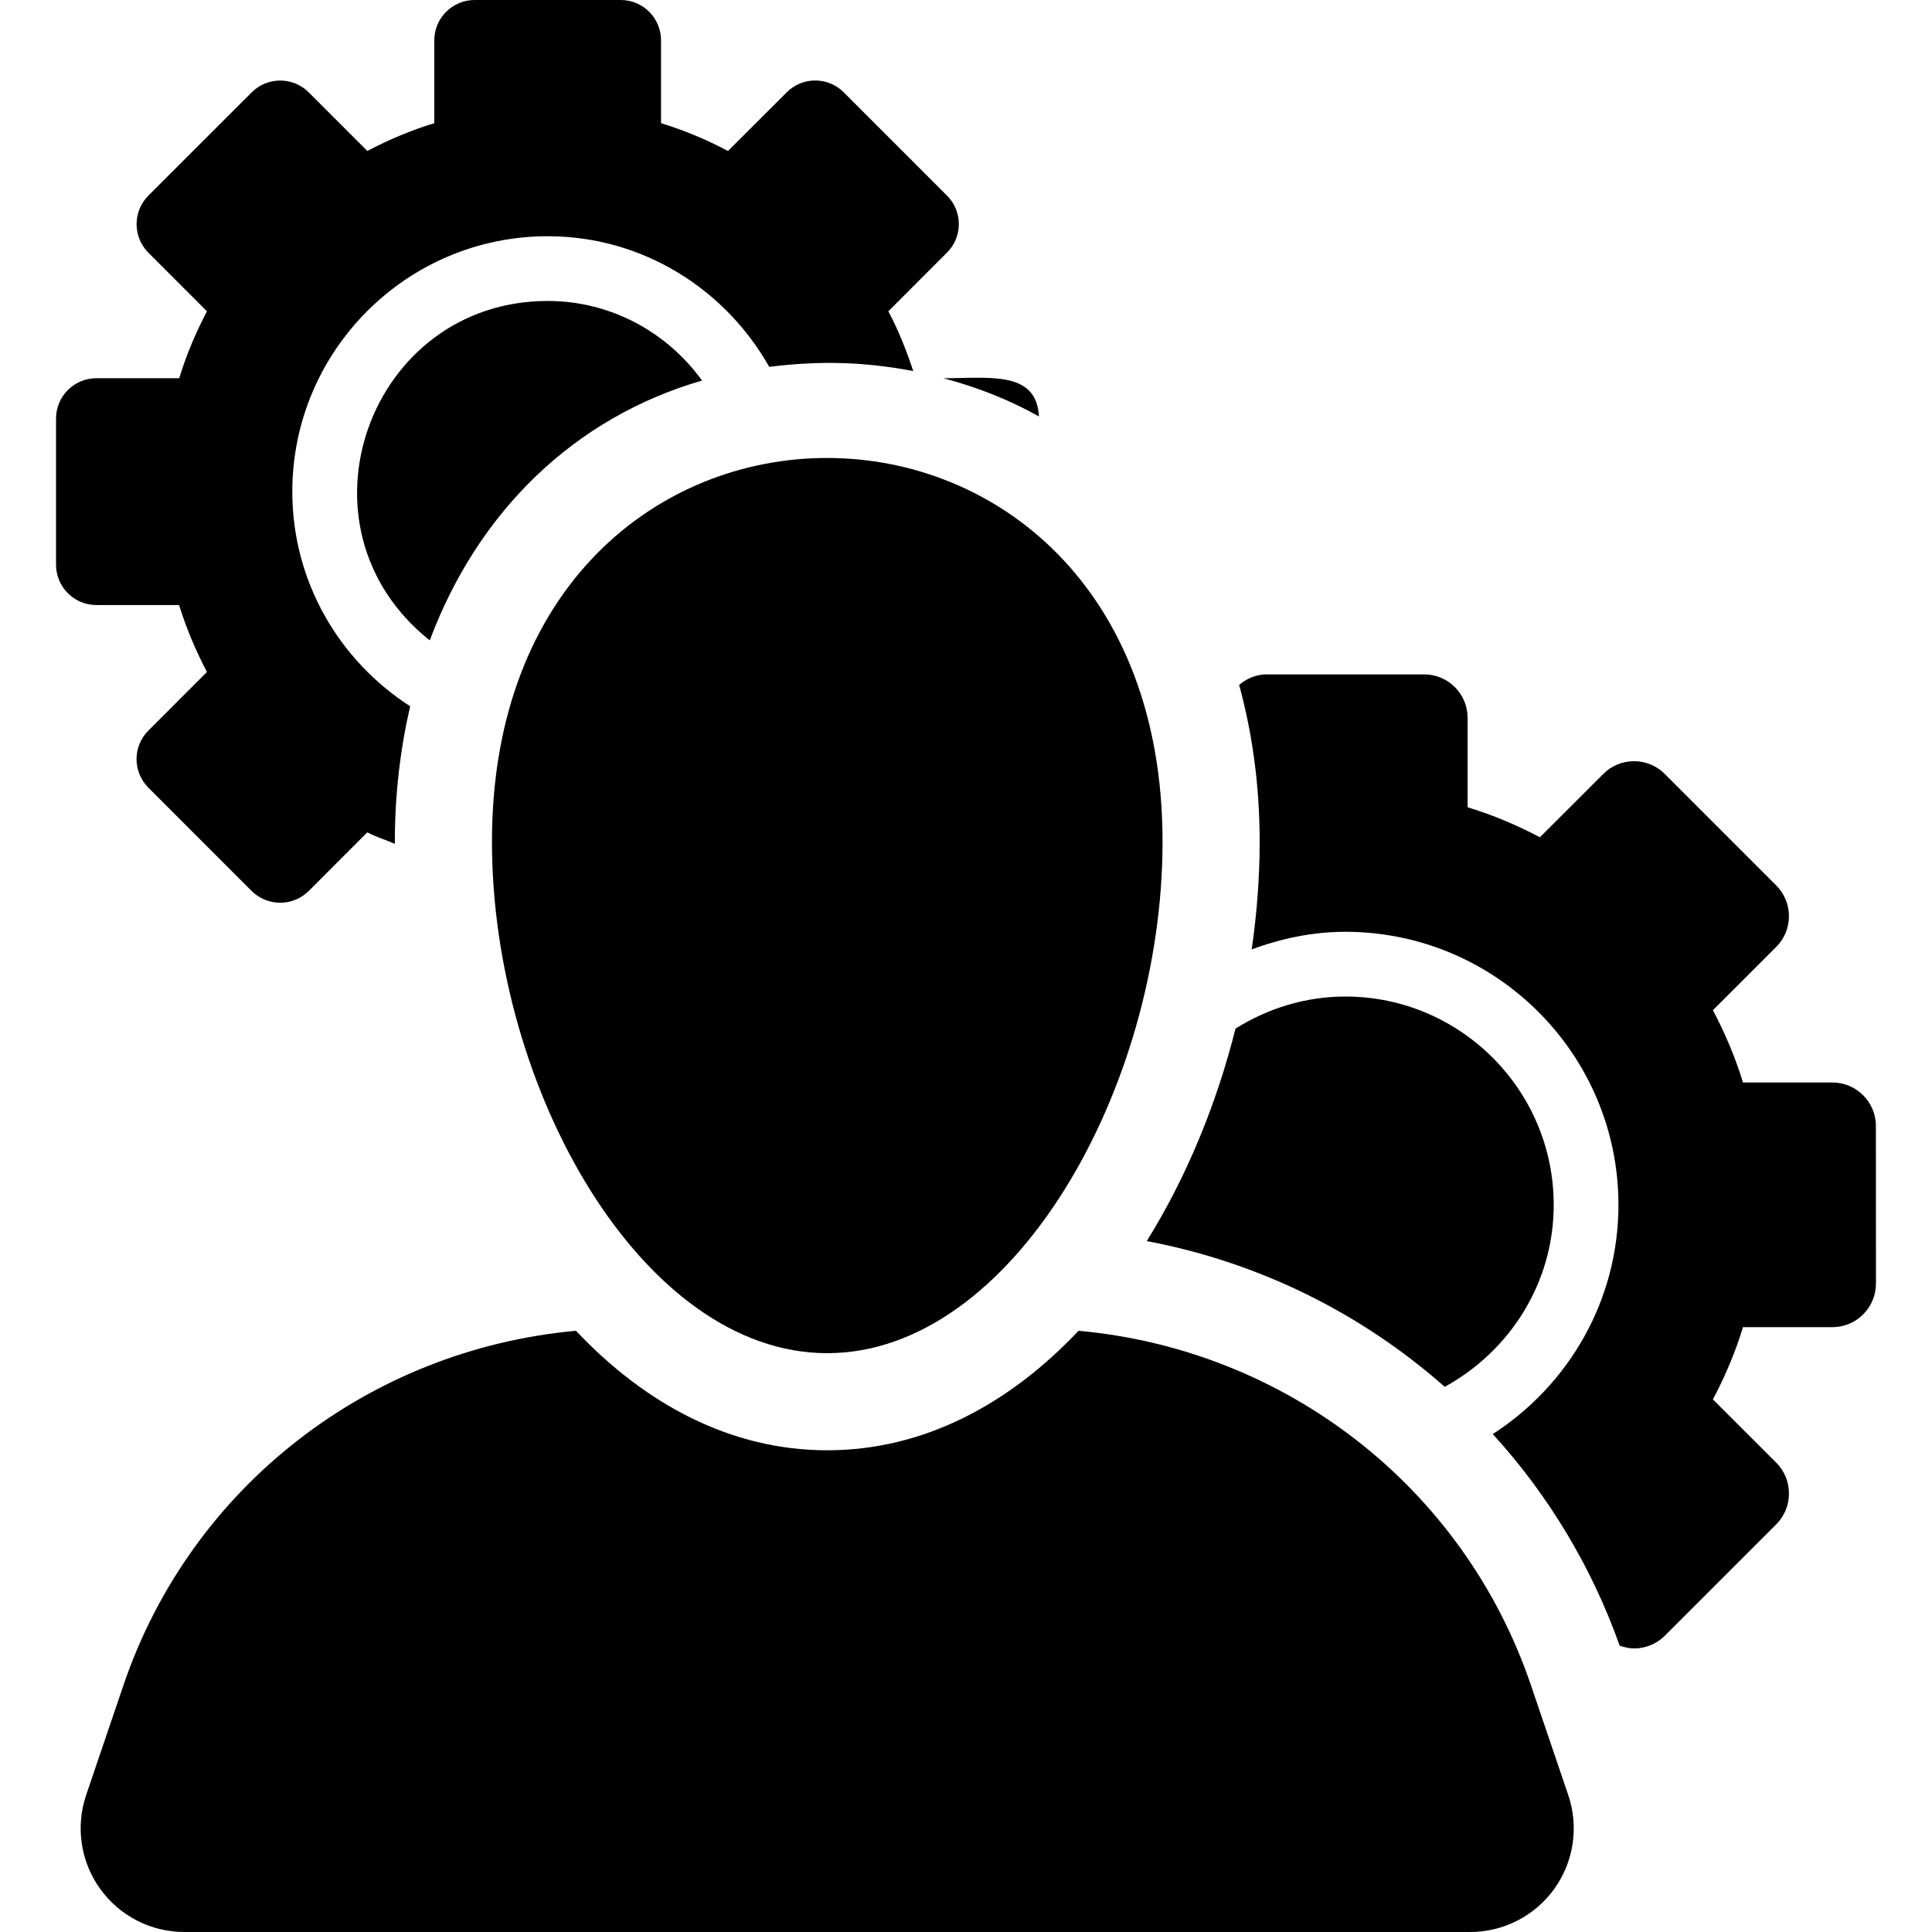
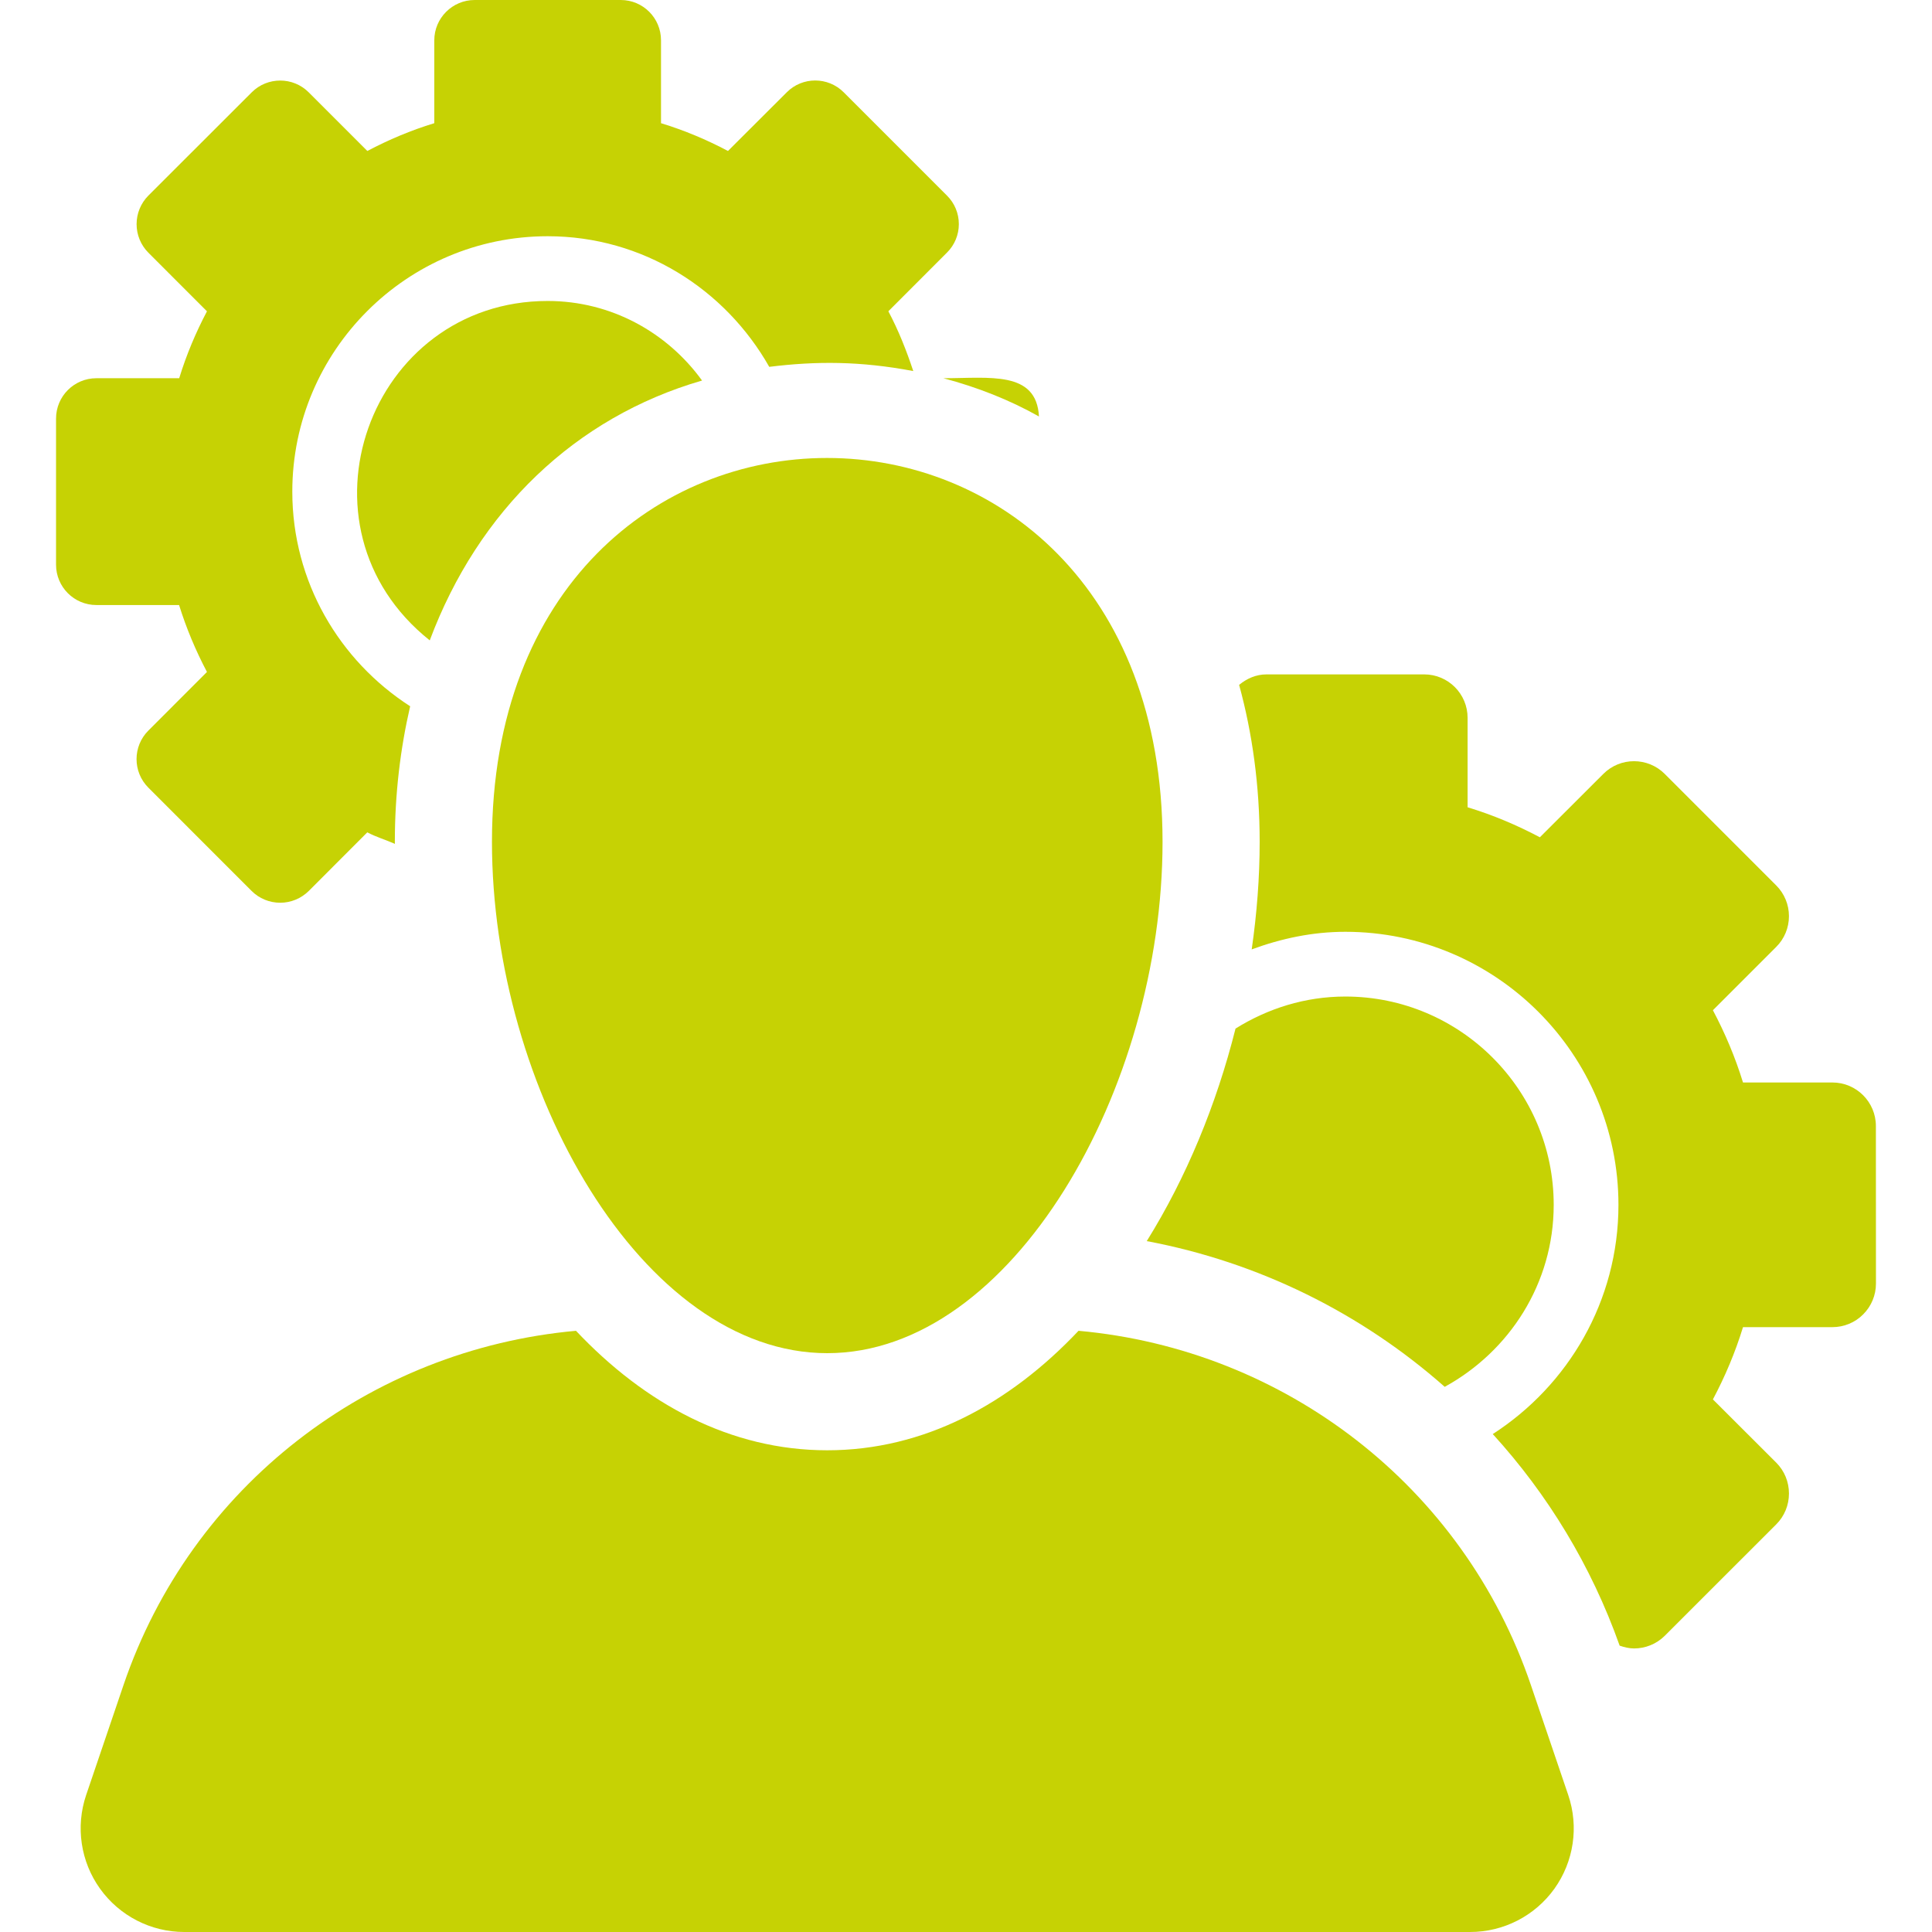
- <svg xmlns="http://www.w3.org/2000/svg" fill="#000000" height="200px" width="200px" version="1.1" id="Capa_1" viewBox="0 0 474.565 474.565" xml:space="preserve">
+ <svg xmlns="http://www.w3.org/2000/svg" fill="#C6D204" height="200px" width="200px" version="1.1" id="Capa_1" viewBox="0 0 474.565 474.565" xml:space="preserve">
  <g id="SVGRepo_bgCarrier" stroke-width="0" />
  <g id="SVGRepo_tracerCarrier" stroke-linecap="round" stroke-linejoin="round" />
  <g id="SVGRepo_iconCarrier">
    <g>
      <path d="M255.204,102.3c-0.606-11.321-12.176-9.395-23.465-9.395C240.078,95.126,247.967,98.216,255.204,102.3z" />
      <path d="M134.524,73.928c-43.825,0-63.997,55.471-28.963,83.37c11.943-31.89,35.718-54.788,66.886-63.826 C163.921,81.685,150.146,73.928,134.524,73.928z" />
      <path d="M43.987,148.617c1.786,5.731,4.1,11.229,6.849,16.438L36.44,179.459c-3.866,3.866-3.866,10.141,0,14.015l25.375,25.383 c1.848,1.848,4.38,2.888,7.019,2.888c2.61,0,5.125-1.04,7.005-2.888l14.38-14.404c2.158,1.142,4.55,1.842,6.785,2.827 c0-0.164-0.016-0.334-0.016-0.498c0-11.771,1.352-22.875,3.759-33.302c-17.362-11.174-28.947-30.57-28.947-52.715 c0-34.592,28.139-62.739,62.723-62.739c23.418,0,43.637,13.037,54.43,32.084c11.523-1.429,22.347-1.429,35.376,1.033 c-1.676-5.07-3.648-10.032-6.118-14.683l14.396-14.411c1.878-1.856,2.918-4.38,2.918-7.004c0-2.625-1.04-5.148-2.918-7.004 l-25.361-25.367c-1.94-1.941-4.472-2.904-7.003-2.904c-2.532,0-5.063,0.963-6.989,2.904l-14.442,14.411 c-5.217-2.764-10.699-5.078-16.444-6.825V9.9c0-5.466-4.411-9.9-9.893-9.9h-35.888c-5.451,0-9.909,4.434-9.909,9.9v20.359 c-5.73,1.747-11.213,4.061-16.446,6.825L75.839,22.689c-1.942-1.941-4.473-2.904-7.005-2.904c-2.531,0-5.077,0.963-7.003,2.896 L36.44,48.048c-1.848,1.864-2.888,4.379-2.888,7.012c0,2.632,1.04,5.148,2.888,7.004l14.396,14.403 c-2.75,5.218-5.063,10.708-6.817,16.438H23.675c-5.482,0-9.909,4.441-9.909,9.915v35.889c0,5.458,4.427,9.908,9.909,9.908H43.987z" />
      <path d="M354.871,340.654c15.872-8.705,26.773-25.367,26.773-44.703c0-28.217-22.967-51.168-51.184-51.168 c-9.923,0-19.118,2.966-26.975,7.873c-4.705,18.728-12.113,36.642-21.803,52.202C309.152,310.022,334.357,322.531,354.871,340.654z " />
      <path d="M460.782,276.588c0-5.909-4.799-10.693-10.685-10.693H428.14c-1.896-6.189-4.411-12.121-7.393-17.75l15.544-15.544 c2.02-2.004,3.137-4.721,3.137-7.555c0-2.835-1.118-5.553-3.137-7.563l-27.363-27.371c-2.08-2.09-4.829-3.138-7.561-3.138 c-2.734,0-5.467,1.048-7.547,3.138l-15.576,15.552c-5.623-2.982-11.539-5.481-17.751-7.369v-21.958 c0-5.901-4.768-10.685-10.669-10.685H311.11c-2.594,0-4.877,1.04-6.739,2.578c3.26,11.895,5.046,24.793,5.046,38.552 c0,8.735-0.682,17.604-1.956,26.423c7.205-2.656,14.876-4.324,22.999-4.324c36.99,0,67.086,30.089,67.086,67.07 c0,23.637-12.345,44.353-30.872,56.303c13.48,14.784,24.195,32.324,31.168,51.976c1.148,0.396,2.344,0.684,3.54,0.684 c2.733,0,5.467-1.04,7.563-3.13l27.379-27.371c2.004-2.004,3.106-4.721,3.106-7.555s-1.102-5.551-3.106-7.563l-15.576-15.552 c2.982-5.621,5.497-11.555,7.393-17.75h21.957c2.826,0,5.575-1.118,7.563-3.138c2.004-1.996,3.138-4.72,3.138-7.555 L460.782,276.588z" />
      <path d="M376.038,413.906c-16.602-48.848-60.471-82.445-111.113-87.018c-16.958,17.958-37.954,29.351-61.731,29.351 c-23.759,0-44.771-11.392-61.713-29.351c-50.672,4.573-94.543,38.17-111.145,87.026l-9.177,27.013 c-2.625,7.773-1.368,16.338,3.416,23.007c4.783,6.671,12.486,10.631,20.685,10.631h315.853c8.215,0,15.918-3.96,20.702-10.631 c4.767-6.669,6.041-15.234,3.4-23.007L376.038,413.906z" />
      <path d="M120.842,206.782c0,60.589,36.883,125.603,82.352,125.603c45.487,0,82.368-65.014,82.368-125.603 C285.563,81.188,120.842,80.939,120.842,206.782z" />
    </g>
  </g>
</svg>
